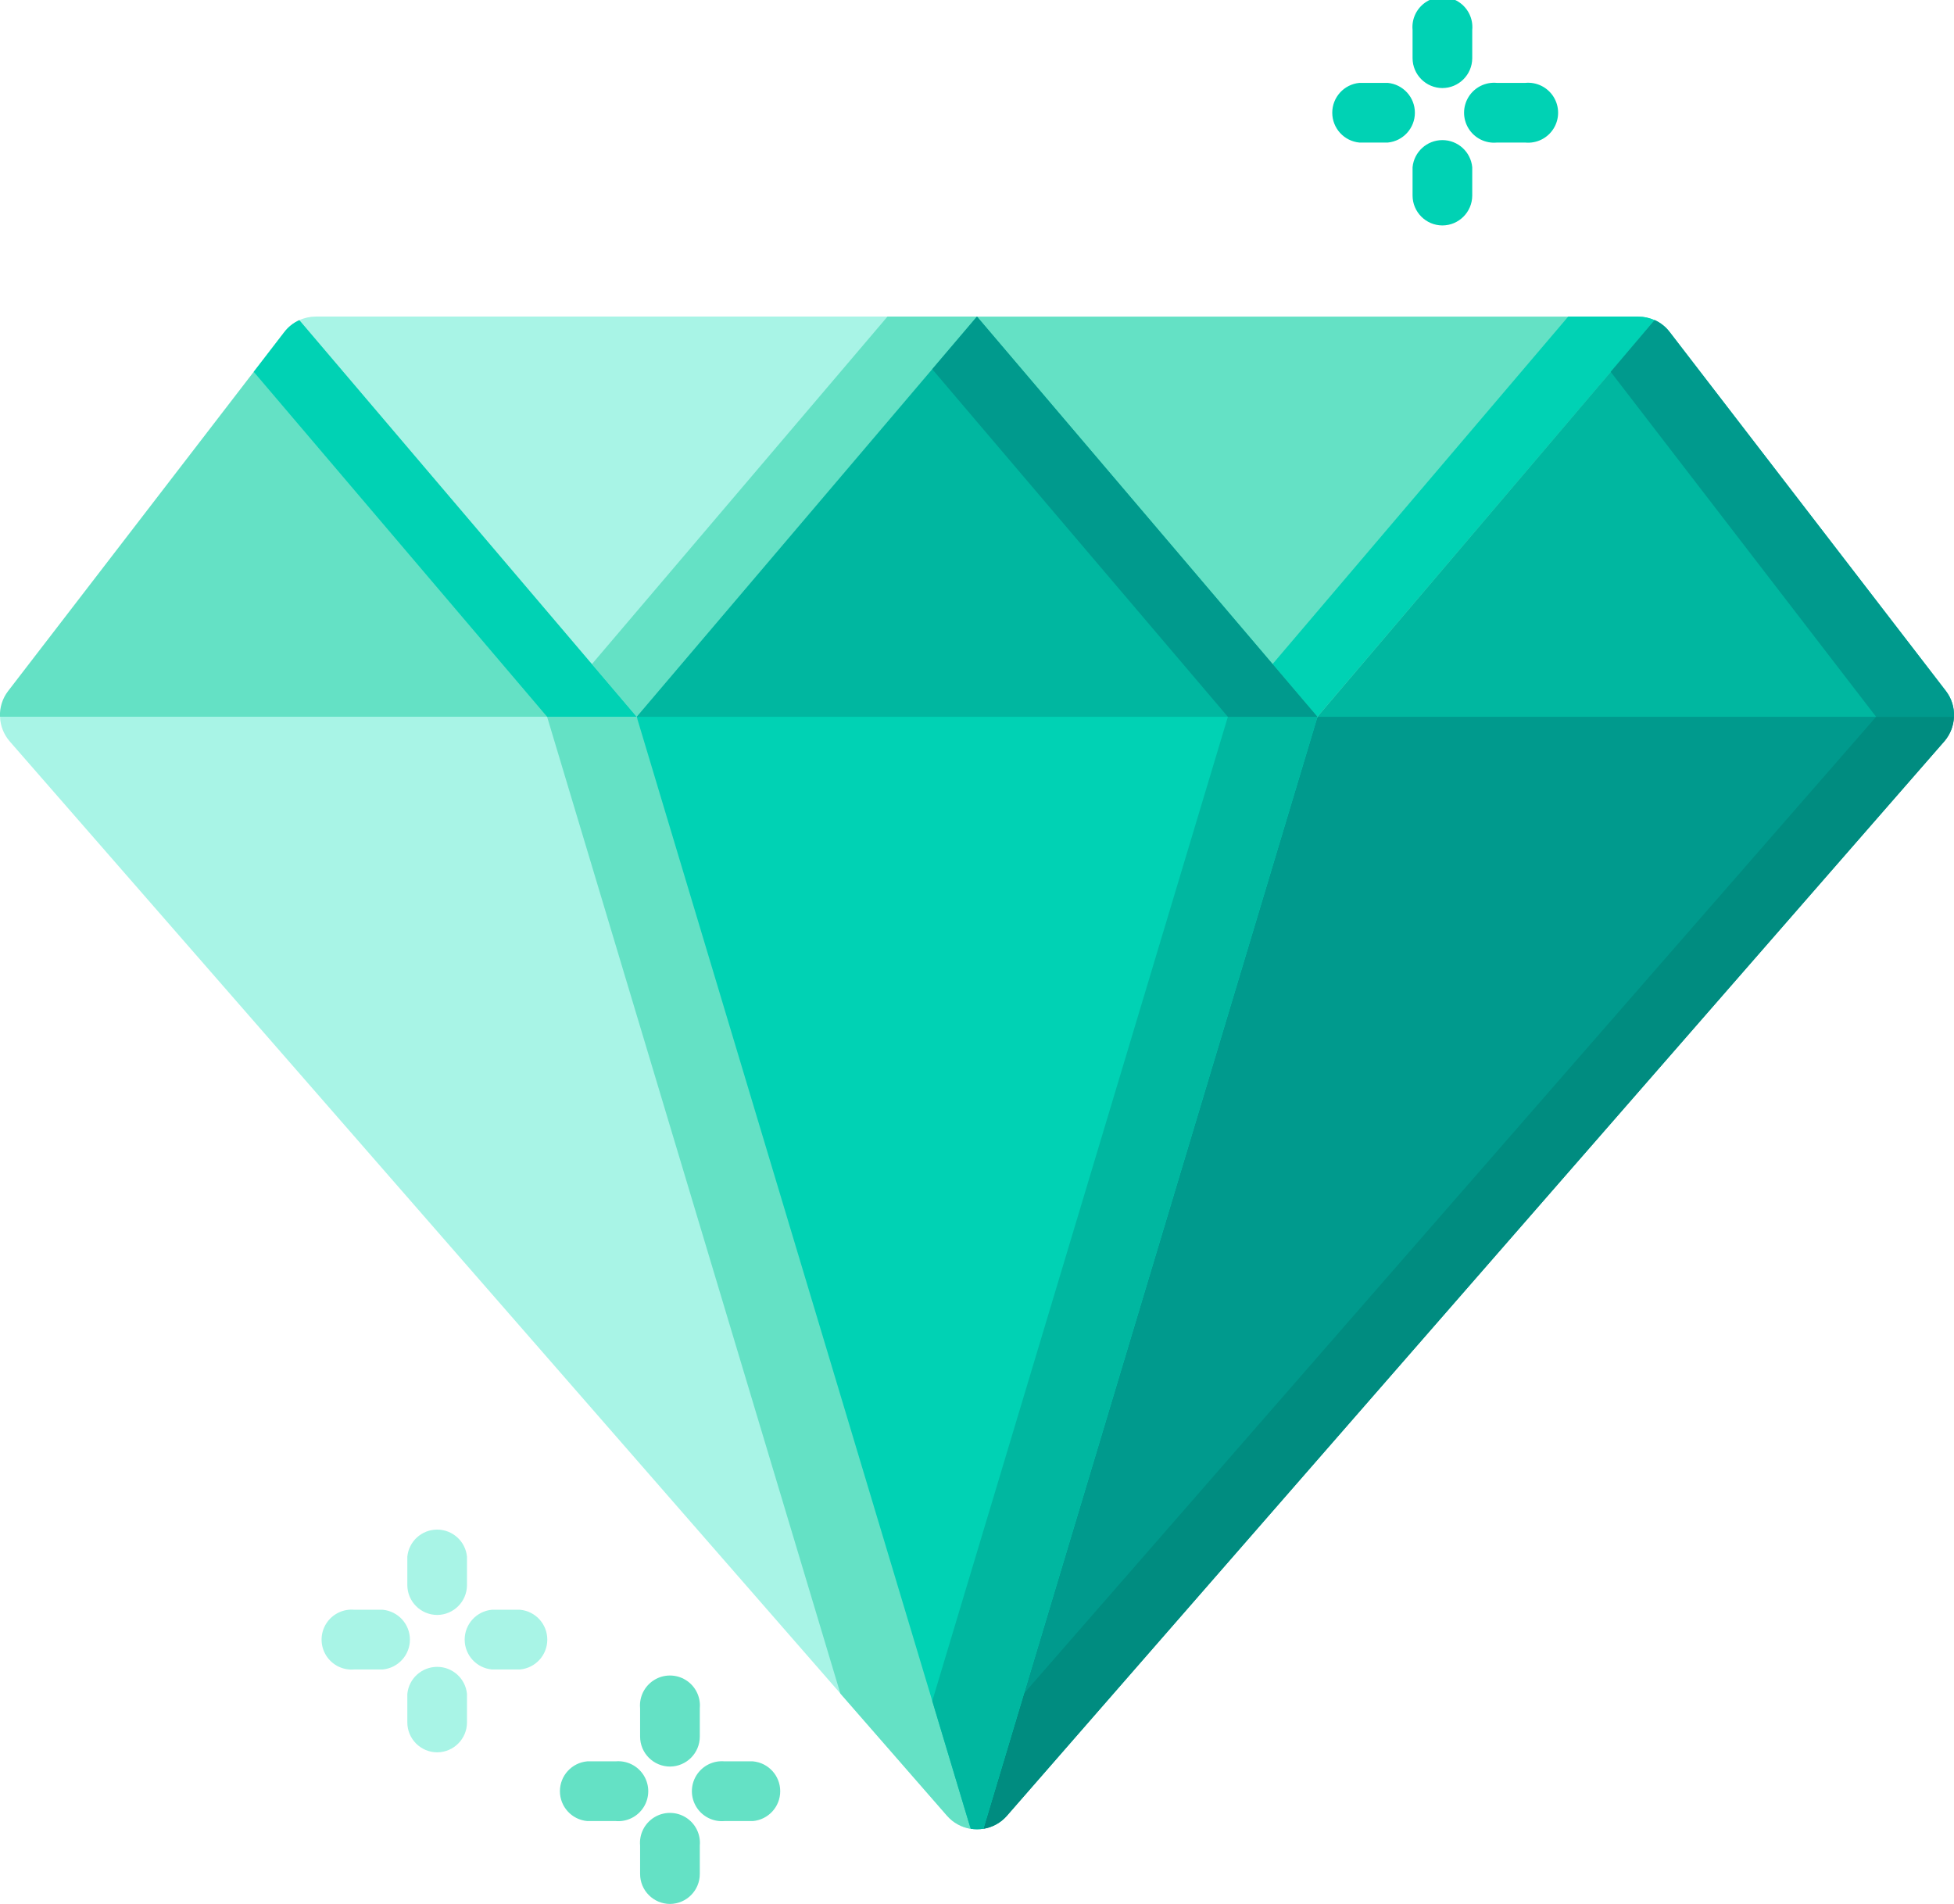
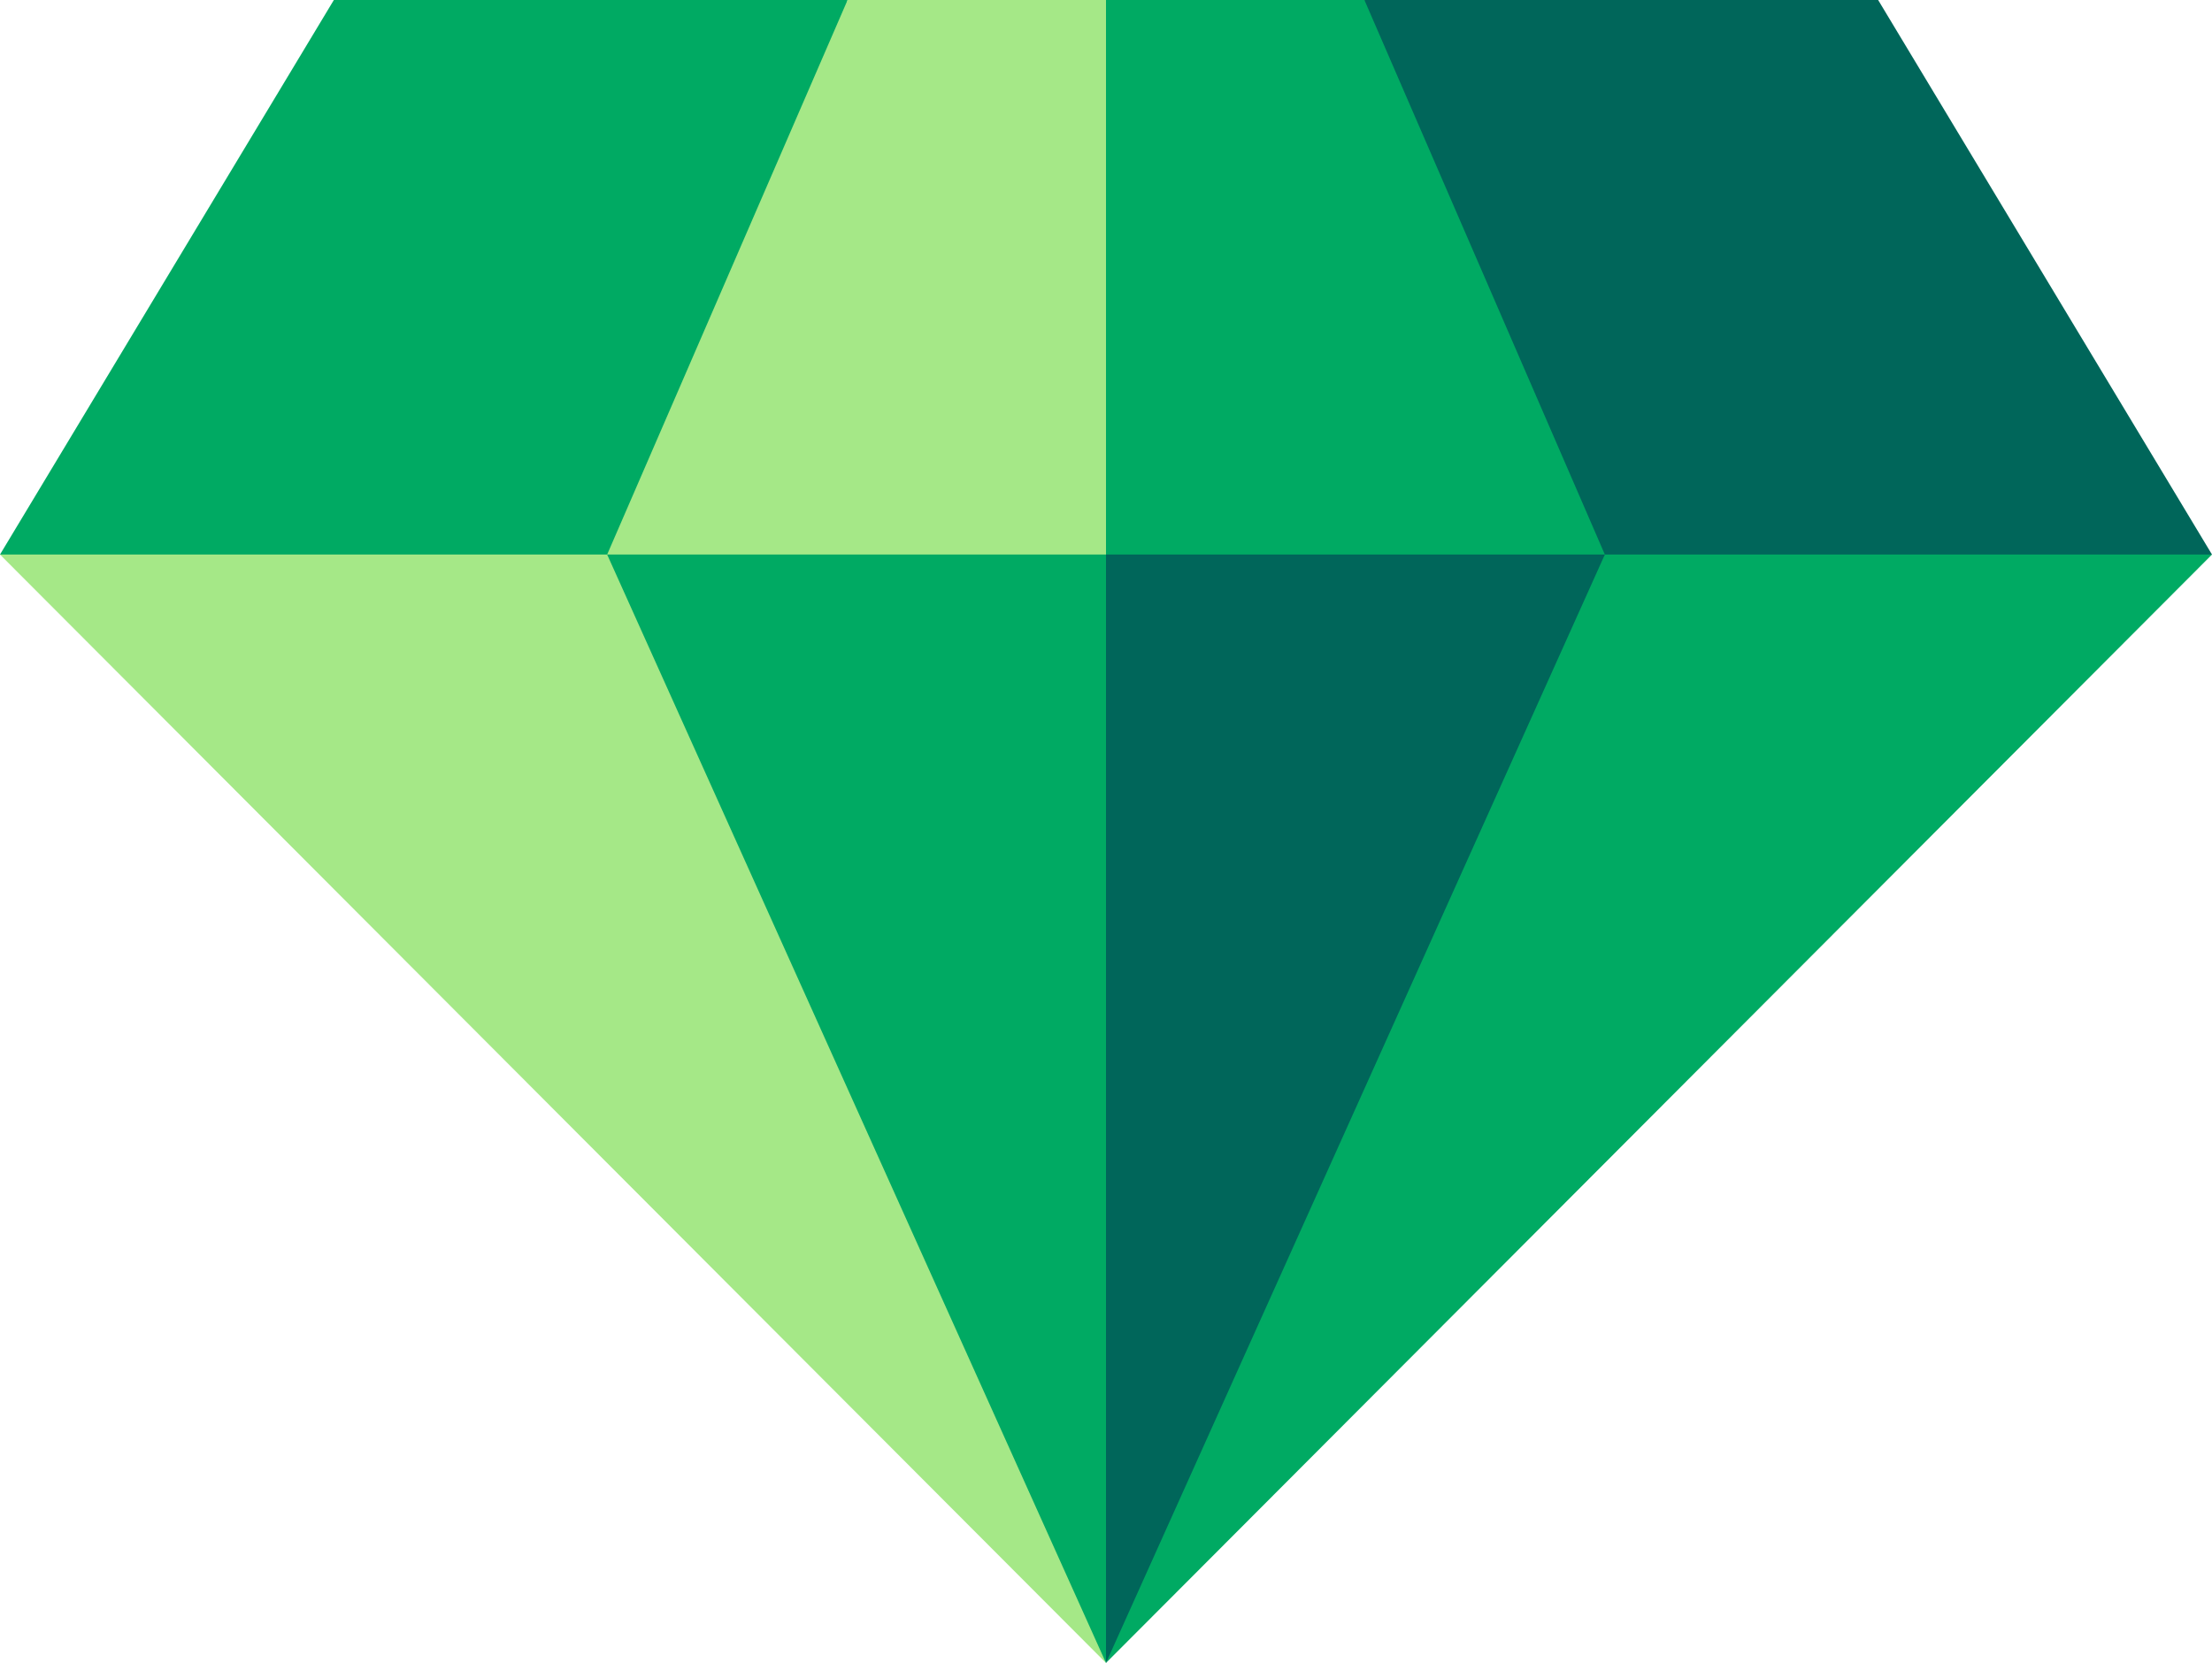
- <svg xmlns="http://www.w3.org/2000/svg" width="71.713" height="69.875" viewBox="0 0 71.713 69.875">
-   <g id="platinumBadge2" transform="translate(-0.001 -0.001)">
-     <path id="Tracé_6452" data-name="Tracé 6452" d="M293.289,177.5a1.457,1.457,0,0,1-.343.887l-34.425,39.457a1.451,1.451,0,0,1-.853.466l3.779-23.517,8.48-17.293,11.109-1.681Zm0,0" transform="translate(-221.577 -151.19)" fill="#009a8d" />
-     <path id="Tracé_6453" data-name="Tracé 6453" d="M293.289,187.816a1.457,1.457,0,0,1-.343.887l-34.425,39.457a1.451,1.451,0,0,1-.853.466l1.491-4.965h0l31.274-35.845Zm0,0" transform="translate(-221.577 -161.509)" fill="#008c80" />
-     <g id="Groupe_2729" data-name="Groupe 2729" transform="translate(11.913 56.038)">
-       <path id="Tracé_6454" data-name="Tracé 6454" d="M89.185,403.314a1.1,1.1,0,0,1-1.1-1.095v-1.042a1.1,1.1,0,0,1,2.19,0v1.042A1.1,1.1,0,0,1,89.185,403.314Zm0,5.042a1.1,1.1,0,0,1-1.1-1.1v-1.042a1.1,1.1,0,0,1,2.19,0v1.042A1.1,1.1,0,0,1,89.185,408.356Zm3.042-3.042H91.185a1.1,1.1,0,0,1,0-2.19h1.042a1.1,1.1,0,0,1,0,2.19Zm-5.042,0H86.143a1.1,1.1,0,1,1,0-2.19h1.042a1.1,1.1,0,0,1,0,2.19Zm0,0" transform="translate(-85.048 -400.082)" fill="#a8f4e6" />
-     </g>
-     <path id="Tracé_6455" data-name="Tracé 6455" d="M352.547,3.233a1.1,1.1,0,0,1-1.095-1.095V1.1a1.1,1.1,0,1,1,2.19,0V2.138a1.1,1.1,0,0,1-1.1,1.095Zm0,5.042a1.1,1.1,0,0,1-1.095-1.095V6.138a1.1,1.1,0,0,1,2.19,0V7.18A1.1,1.1,0,0,1,352.547,8.275Zm3.042-3.042h-1.042a1.1,1.1,0,1,1,0-2.19h1.042a1.1,1.1,0,1,1,0,2.19Zm-5.042,0H349.5a1.1,1.1,0,0,1,0-2.19h1.042a1.1,1.1,0,0,1,0,2.19Zm0,0" transform="translate(-299.609)" fill="#00d2b4" />
-     <path id="Tracé_6456" data-name="Tracé 6456" d="M150.18,443.029a1.1,1.1,0,0,1-1.1-1.1v-1.042a1.1,1.1,0,1,1,2.191,0v1.042A1.1,1.1,0,0,1,150.18,443.029Zm0,5.042a1.1,1.1,0,0,1-1.1-1.1v-1.042a1.1,1.1,0,1,1,2.191,0v1.042A1.1,1.1,0,0,1,150.18,448.071Zm3.042-3.042H152.18a1.1,1.1,0,1,1,0-2.191h1.042a1.1,1.1,0,0,1,0,2.191Zm-5.042,0h-1.042a1.1,1.1,0,0,1,0-2.191h1.042a1.1,1.1,0,1,1,0,2.191Zm0,0" transform="translate(-125.587 -378.195)" fill="#64e1c5" />
-     <path id="Tracé_6457" data-name="Tracé 6457" d="M35.633,218.308a1.454,1.454,0,0,1-.86-.475l-3.917-4.489L.369,178.4a1.454,1.454,0,0,1-.357-.9l12.6-1.681L23.375,177.5l6.889,14.794Zm0,0" transform="translate(-0.01 -151.189)" fill="#a8f4e6" />
-     <path id="Tracé_6458" data-name="Tracé 6458" d="M158.9,138.448a1.454,1.454,0,0,1-.86-.475l-3.917-4.489L143.36,97.637h3.285l6.89,14.794Zm25.1-55.366-2.872,7.778-9.507,6.777-7.945-6.974-4.545-7.712,0,0H183.4a1.443,1.443,0,0,1,.606.133Zm0,0" transform="translate(-123.28 -71.33)" fill="#64e1c5" />
-     <path id="Tracé_6459" data-name="Tracé 6459" d="M347.483,83.082l-1.612,1.9L335.1,97.637l-1.643-1.932L344.31,82.949h2.567a1.444,1.444,0,0,1,.606.133Zm0,0" transform="translate(-286.754 -71.33)" fill="#00d2b4" />
-     <path id="Tracé_6460" data-name="Tracé 6460" d="M103.3,82.946l-4.275,8.189-8.217,6.5-7.928-6.579L78.43,83.078a1.437,1.437,0,0,1,.607-.133H103.3Zm0,0" transform="translate(-67.444 -71.326)" fill="#a8f4e6" />
-     <path id="Tracé_6461" data-name="Tracé 6461" d="M169.229,82.95,156.736,97.638l-1.642-1.932L165.943,82.95Zm0,0" transform="translate(-133.37 -71.331)" fill="#64e1c5" />
-     <path id="Tracé_6462" data-name="Tracé 6462" d="M191.8,174.917,181.03,210.761l0,0-1.49,4.965a1.456,1.456,0,0,1-.468,0l-1.409-4.691-10.849-36.12,12.258-2.1Zm0,0" transform="translate(-143.447 -148.61)" fill="#00d2b4" />
-     <path id="Tracé_6463" data-name="Tracé 6463" d="M191.8,97.637,181.03,133.482h0l-1.491,4.965a1.5,1.5,0,0,1-.467,0l-1.409-4.69,10.849-36.12Zm0,0H166.812L179.3,82.949Zm0,0" transform="translate(-143.447 -71.33)" fill="#00b7a0" />
-     <path id="Tracé_6464" data-name="Tracé 6464" d="M258.408,97.638h-3.286L244.273,84.882l1.643-1.932Zm0,0" transform="translate(-210.058 -71.331)" fill="#009a8d" />
-     <path id="Tracé_6465" data-name="Tracé 6465" d="M23.365,98.452H0a1.445,1.445,0,0,1,.3-.945L9.312,85.793l1.123-1.458a1.436,1.436,0,0,1,.55-.437Zm0,0" transform="translate(0 -72.146)" fill="#64e1c5" />
-     <path id="Tracé_6466" data-name="Tracé 6466" d="M80.537,98.453H77.252L66.484,85.793l1.123-1.459a1.439,1.439,0,0,1,.55-.437Zm0,0" transform="translate(-57.171 -72.146)" fill="#00d2b4" />
-     <path id="Tracé_6467" data-name="Tracé 6467" d="M368.551,98.453H345.188l10.767-12.66,1.612-1.9a1.435,1.435,0,0,1,.55.437l10.137,13.174A1.44,1.44,0,0,1,368.551,98.453Zm0,0" transform="translate(-296.838 -72.146)" fill="#00b7a0" />
-     <path id="Tracé_6468" data-name="Tracé 6468" d="M434.658,98.453H431.8l-9.741-12.66,1.612-1.9a1.439,1.439,0,0,1,.55.437l10.137,13.174A1.44,1.44,0,0,1,434.658,98.453Zm0,0" transform="translate(-362.945 -72.146)" fill="#009a8d" />
+ <svg xmlns="http://www.w3.org/2000/svg" width="396.988" height="298.522" viewBox="0 0 396.988 298.522">
+   <g id="platinumBadge2" transform="translate(0 -63.496)">
+     <path id="Tracé_6437" data-name="Tracé 6437" d="M59.915,63.5,0,163.044l125.6,36.964L152.115,63.5Z" fill="#00aa63" />
+     <path id="Tracé_6438" data-name="Tracé 6438" d="M404.987,63.5h-92.2L302.333,185.619,464.9,163.044Z" transform="translate(-67.914)" fill="#00665a" />
+     <path id="Tracé_6439" data-name="Tracé 6439" d="M293.993,222.213,256,390.859,454.494,191.884H345.529Z" transform="translate(-57.506 -28.84)" fill="#00aa63" />
+     <path id="Tracé_6440" data-name="Tracé 6440" d="M0,163.044,198.494,362.019,175.621,196.475l-66.656-33.431ZM152.115,63.5l-43.151,99.548,89.529,15.507L214,113.27,198.494,63.5Z" fill="#a5e887" />
+     <path id="Tracé_6441" data-name="Tracé 6441" d="M276.441,63.5H230.062v99.548l39.544,7.754,49.986-7.754ZM140.533,163.044l89.529,198.975L245.57,242.479l-15.507-79.436Z" transform="translate(-31.568)" fill="#00aa63" />
+     <path id="Tracé_6442" data-name="Tracé 6442" d="M256,191.884V390.859l89.529-198.975Z" transform="translate(-57.506 -28.84)" fill="#00665a" />
  </g>
</svg>
